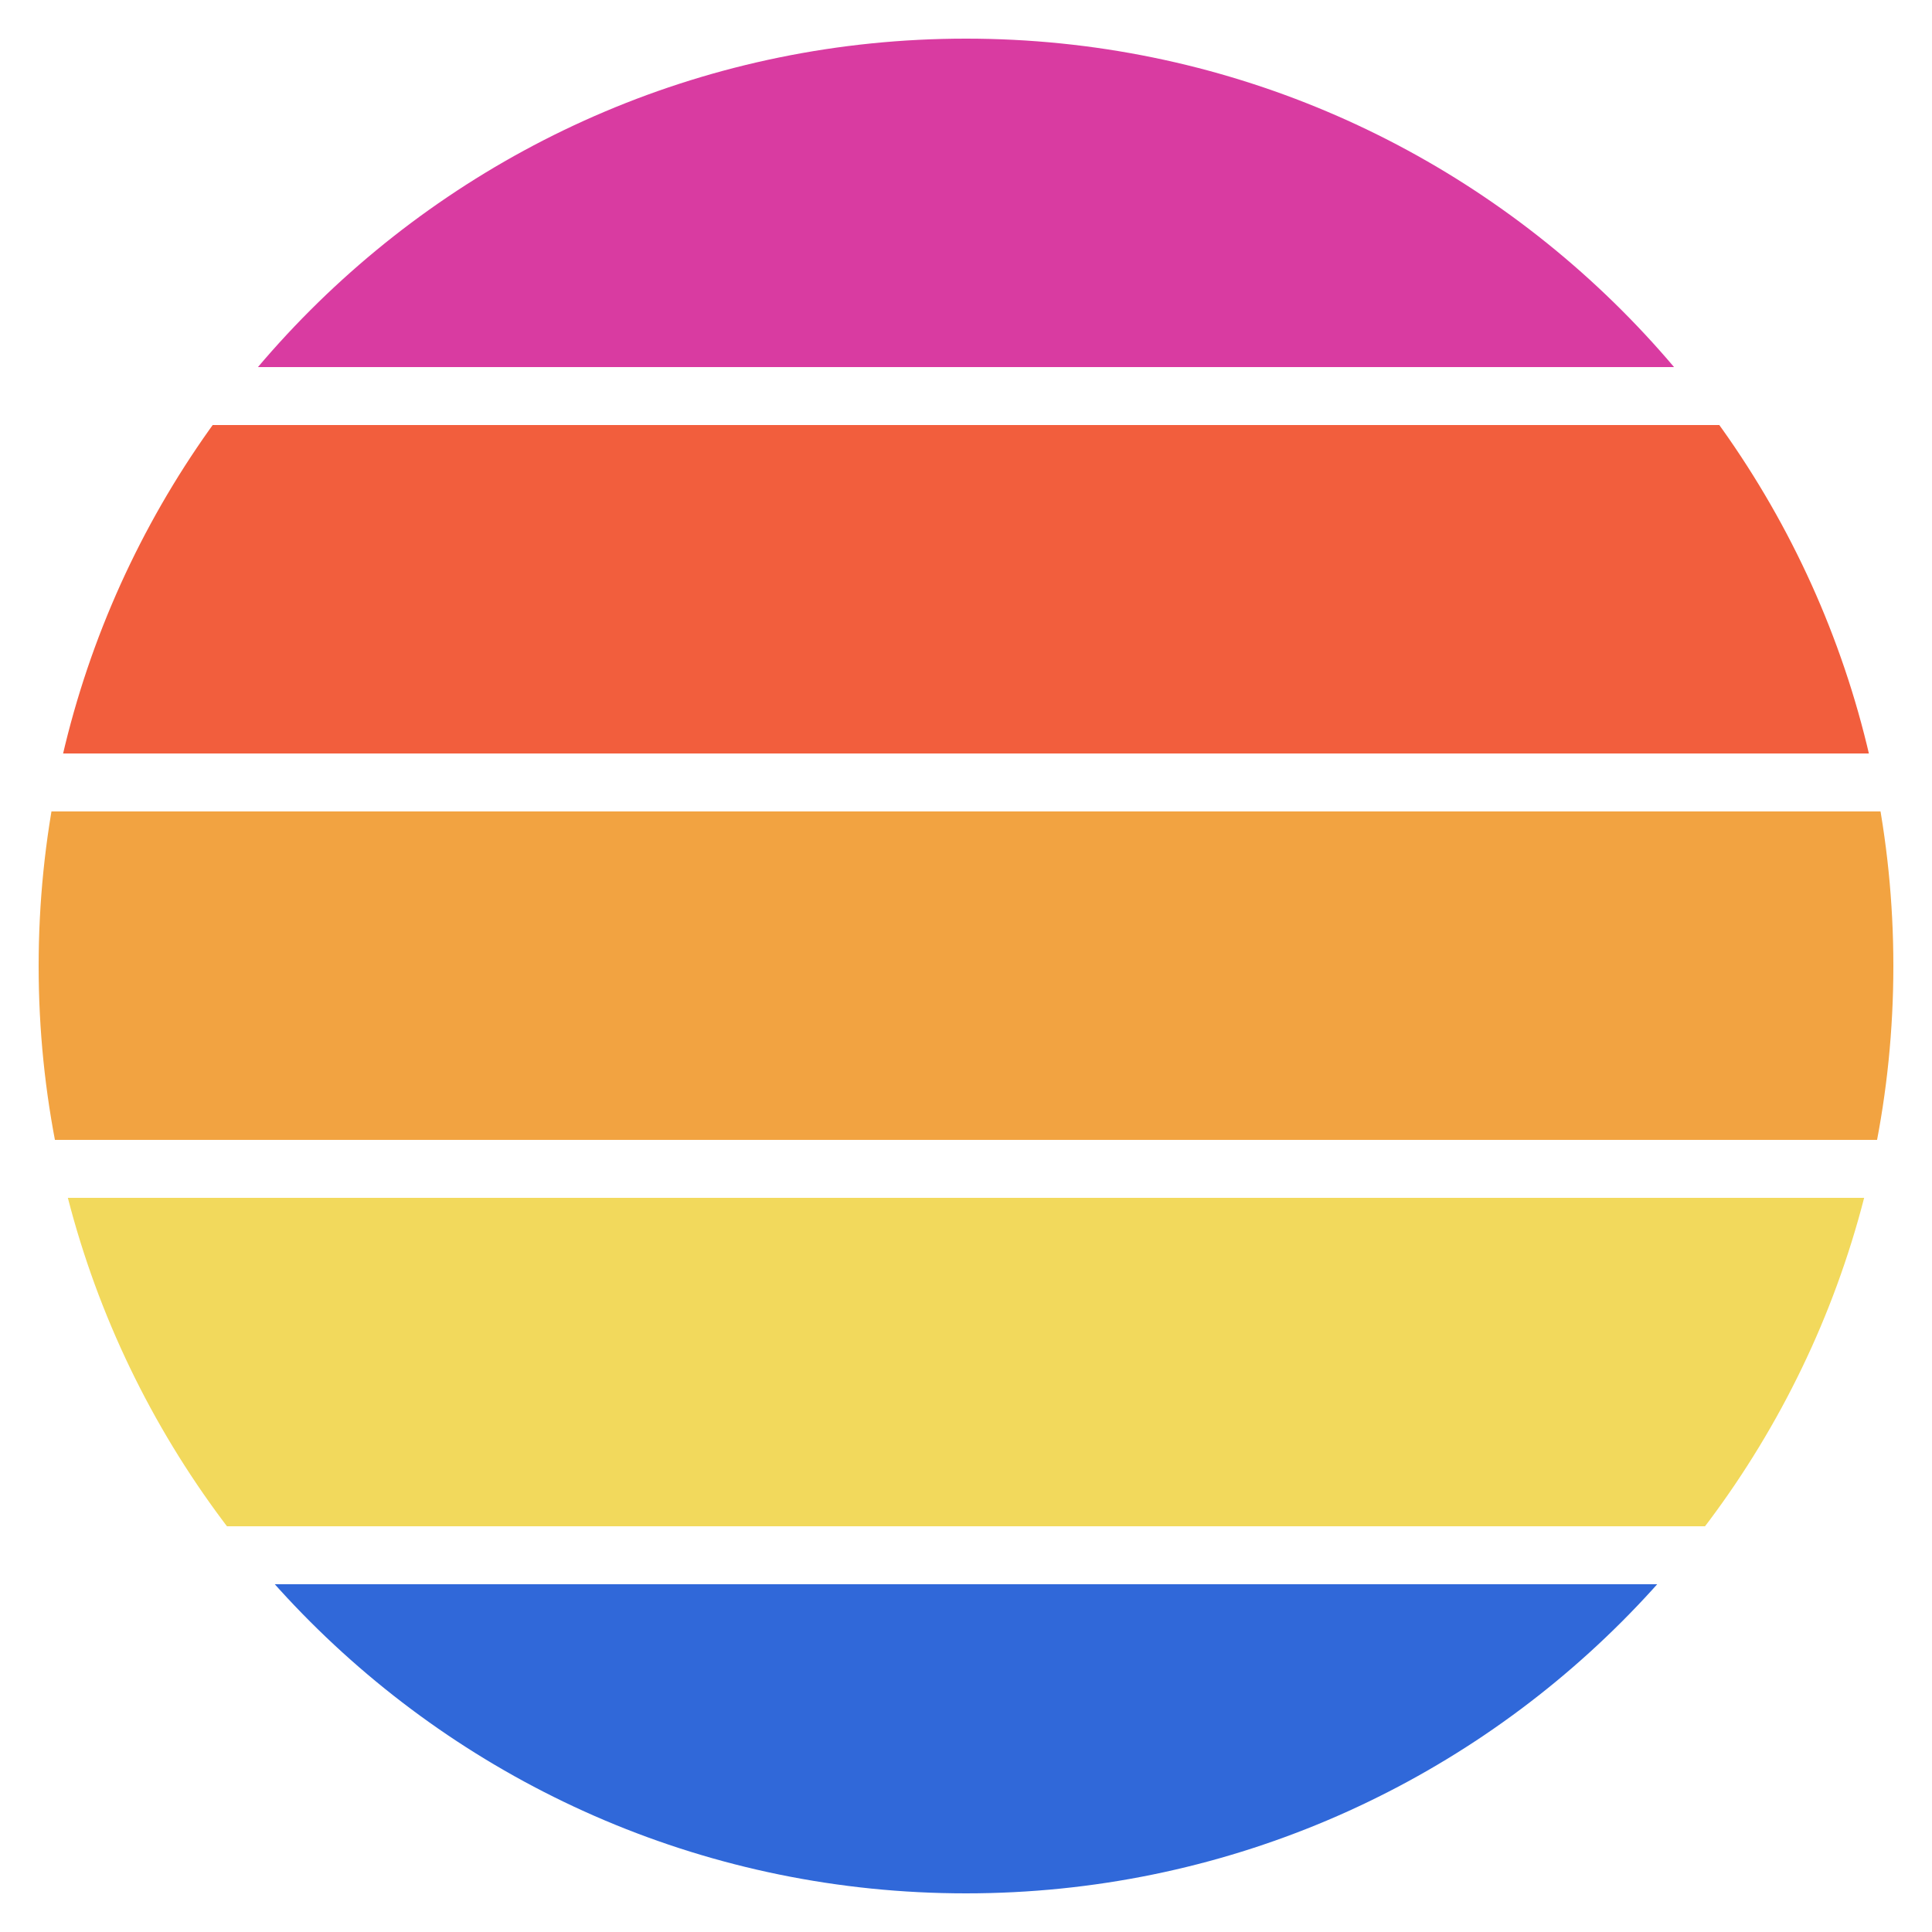
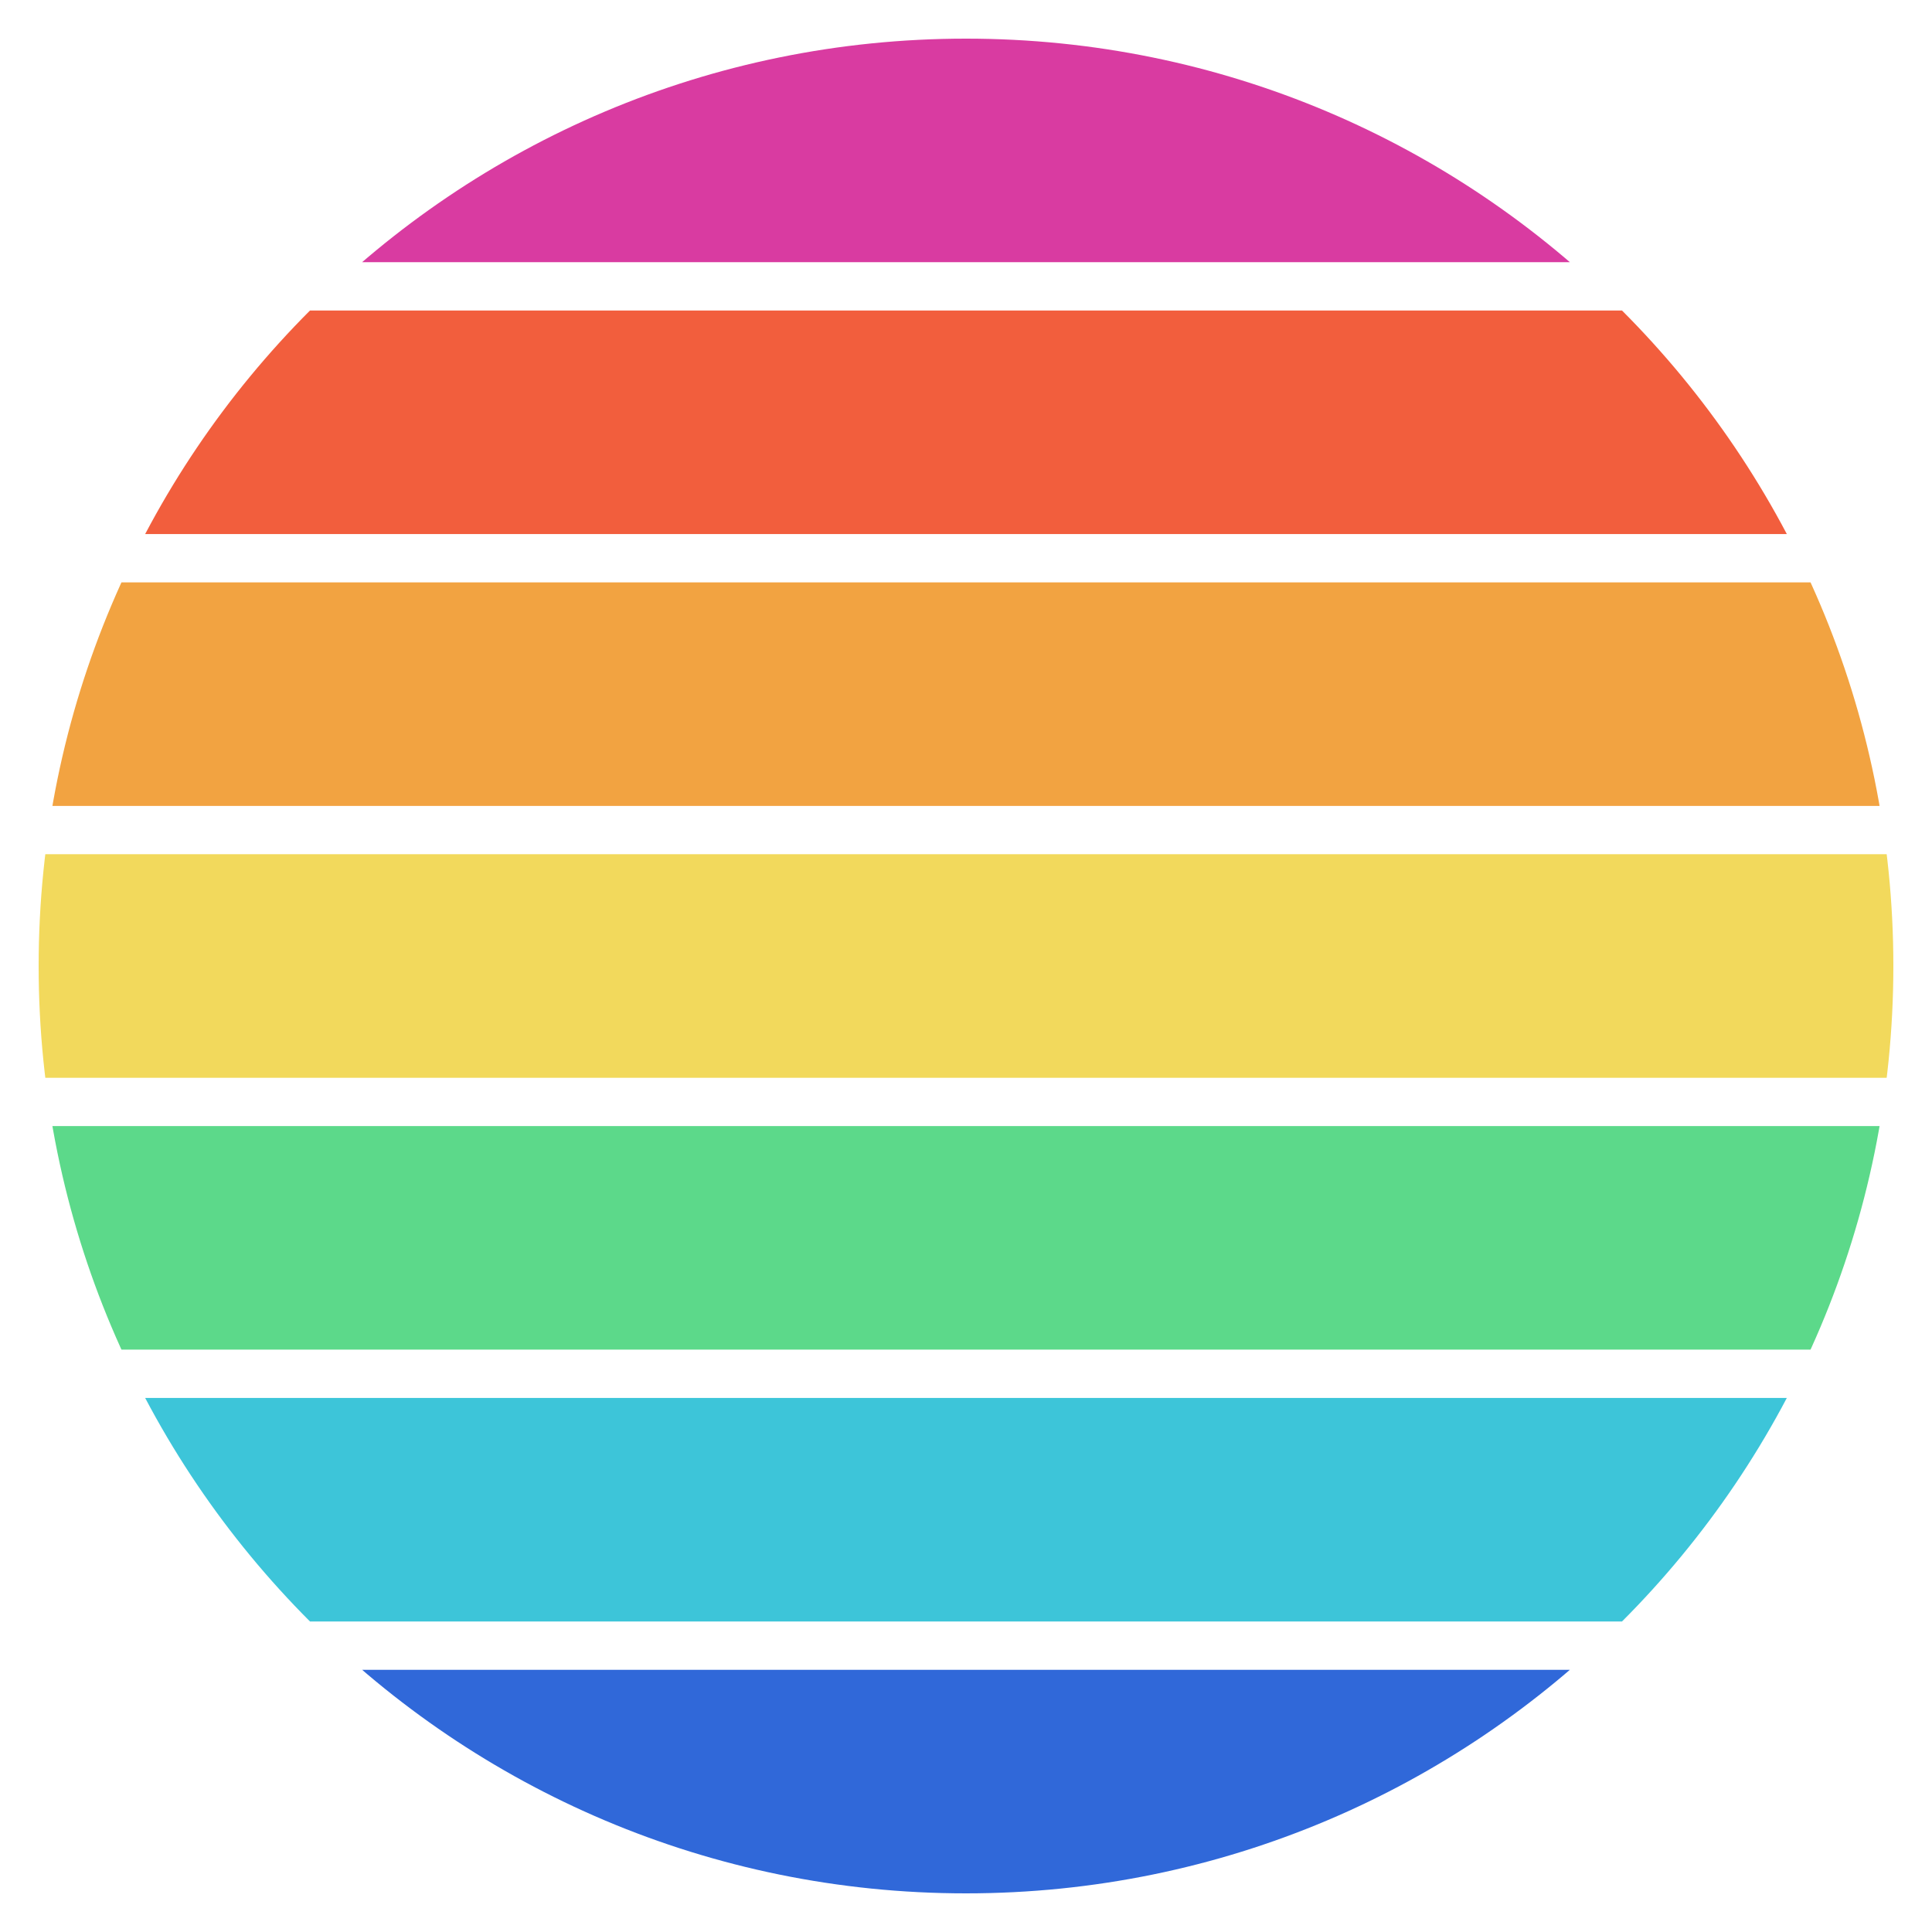
<svg xmlns="http://www.w3.org/2000/svg" viewBox="0 0 200 200" role="img" aria-label="Megamundo">
  <defs>
    <clipPath id="ball">
      <circle cx="100" cy="100" r="96" />
    </clipPath>
  </defs>
  <g clip-path="url(#ball)">
-     <rect x="0" y="4" width="200" height="34" fill="#D93BA1" />
-     <rect x="0" y="44" width="200" height="34" fill="#F25E3D" />
-     <rect x="0" y="84" width="200" height="34" fill="#F2A341" />
-     <rect x="0" y="124" width="200" height="34" fill="#F2D95C" />
-     <rect x="0" y="164" width="200" height="34" fill="#3068D9" />
+     <rect x="0" y="4.000" width="200" height="23.143" fill="#d93ba1" />
+     <rect x="0" y="32.143" width="200" height="23.143" fill="#f25e3d" />
+     <rect x="0" y="60.286" width="200" height="23.143" fill="#f2a341" />
+     <rect x="0" y="88.429" width="200" height="23.143" fill="#f2d95c" />
+     <rect x="0" y="116.571" width="200" height="23.143" fill="#5cd98a" />
+     <rect x="0" y="144.714" width="200" height="23.143" fill="#3dc5d9" />
+     <rect x="0" y="172.857" width="200" height="23.143" fill="#3068d9" />
  </g>
</svg>
